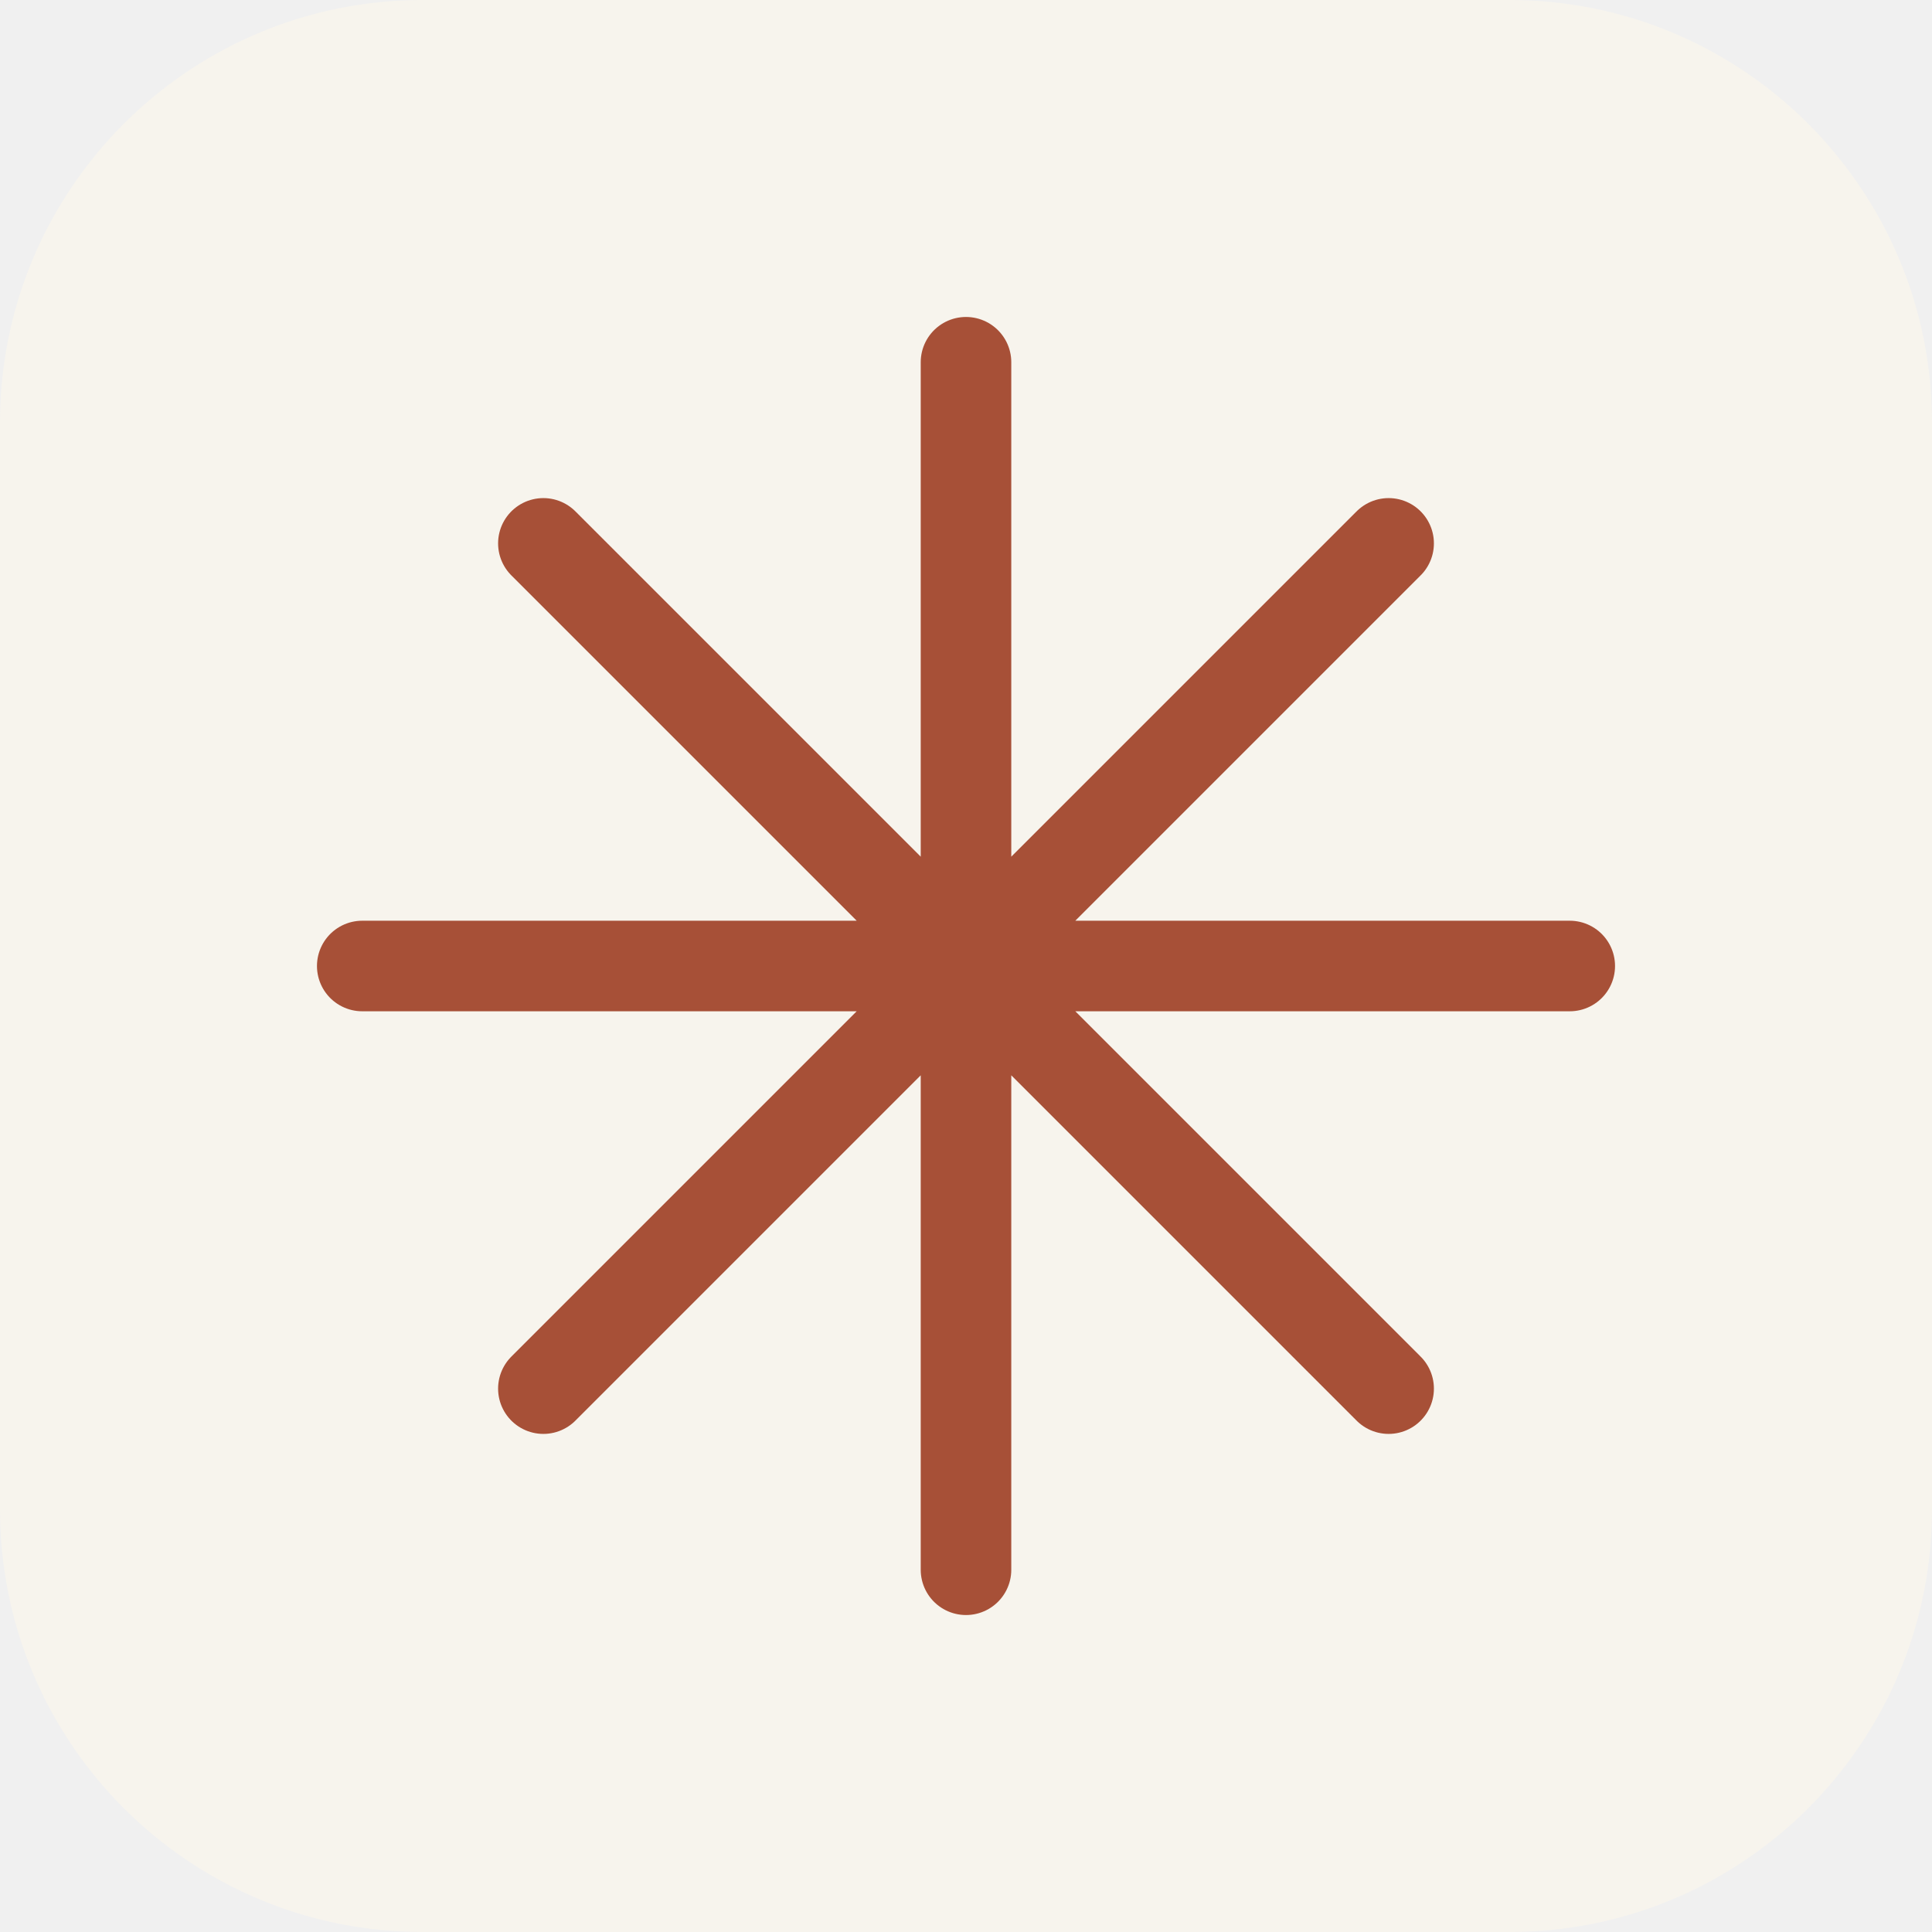
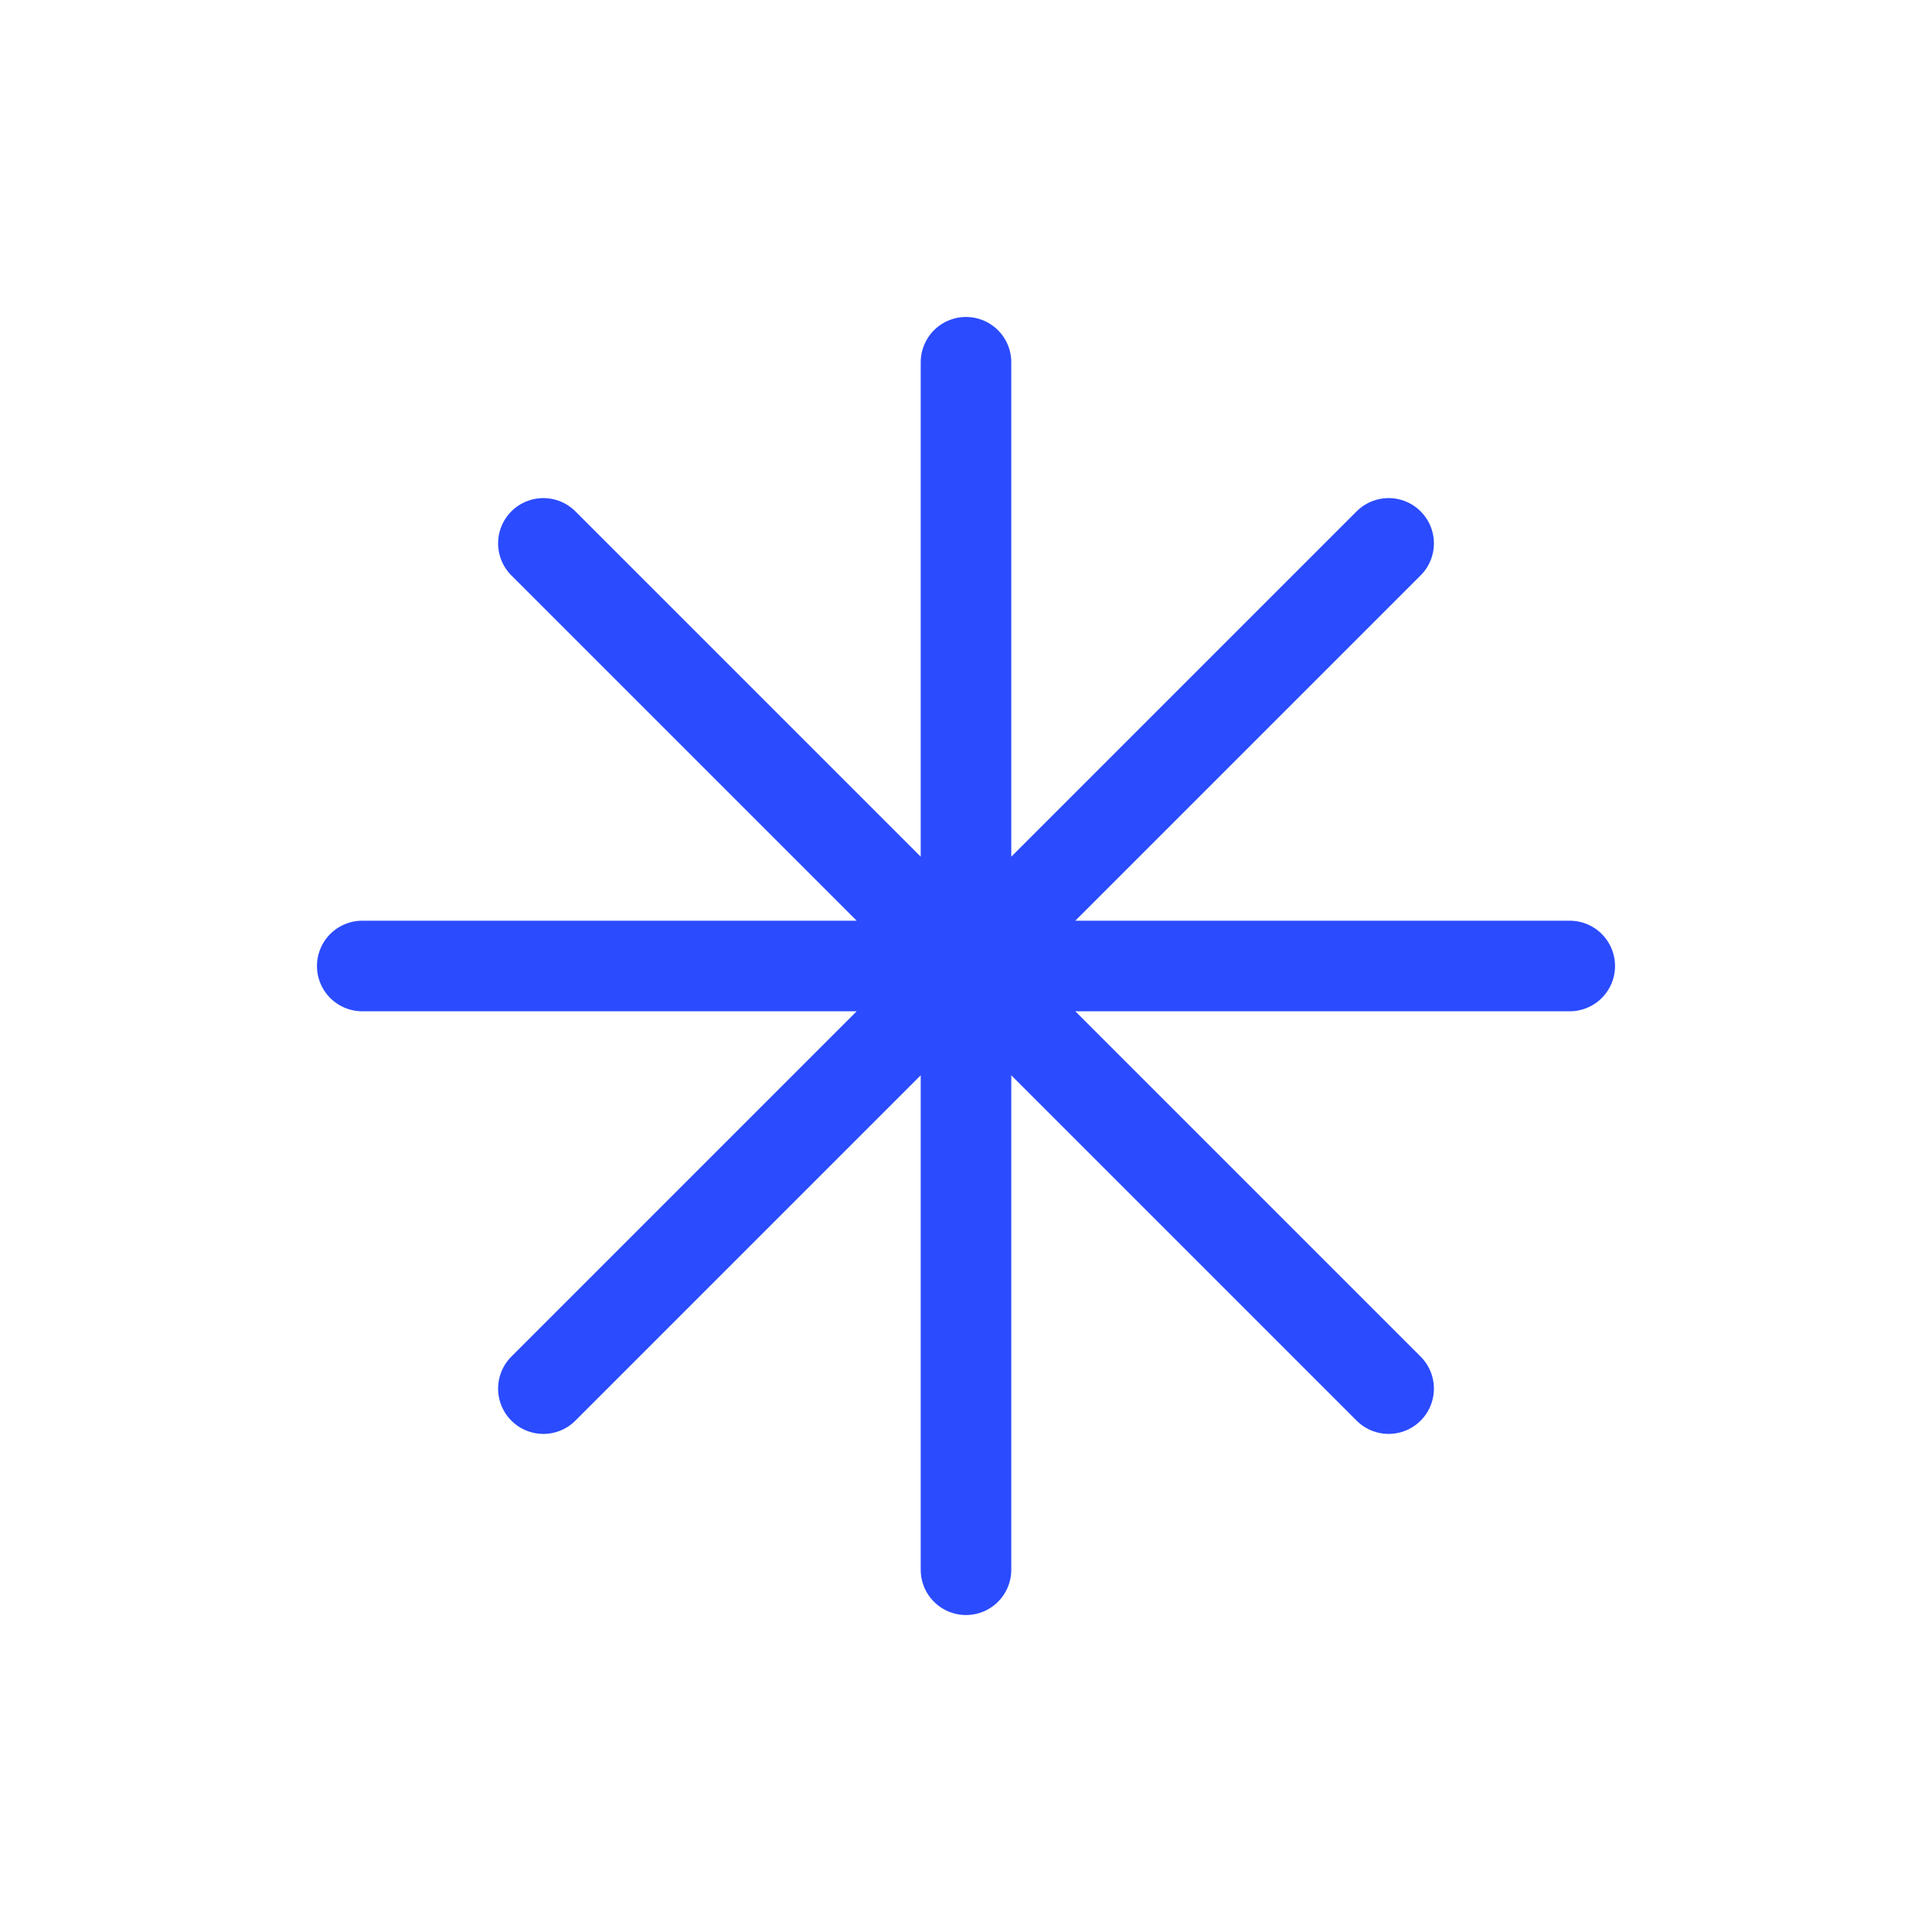
<svg xmlns="http://www.w3.org/2000/svg" viewBox="0 0 64 64">
-   <rect width="64" height="64" rx="14" fill="#f7f4ed" />
-   <g stroke="#a75037" stroke-width="3" stroke-linecap="round">
+   <rect width="64" height="64" rx="0" fill="#ffffff" />
+   <g stroke="#2b4bff" stroke-width="3" stroke-linecap="round">
    <path d="M32 12v40M12 32h40M18 18l28 28M18 46l28-28" />
  </g>
</svg>
